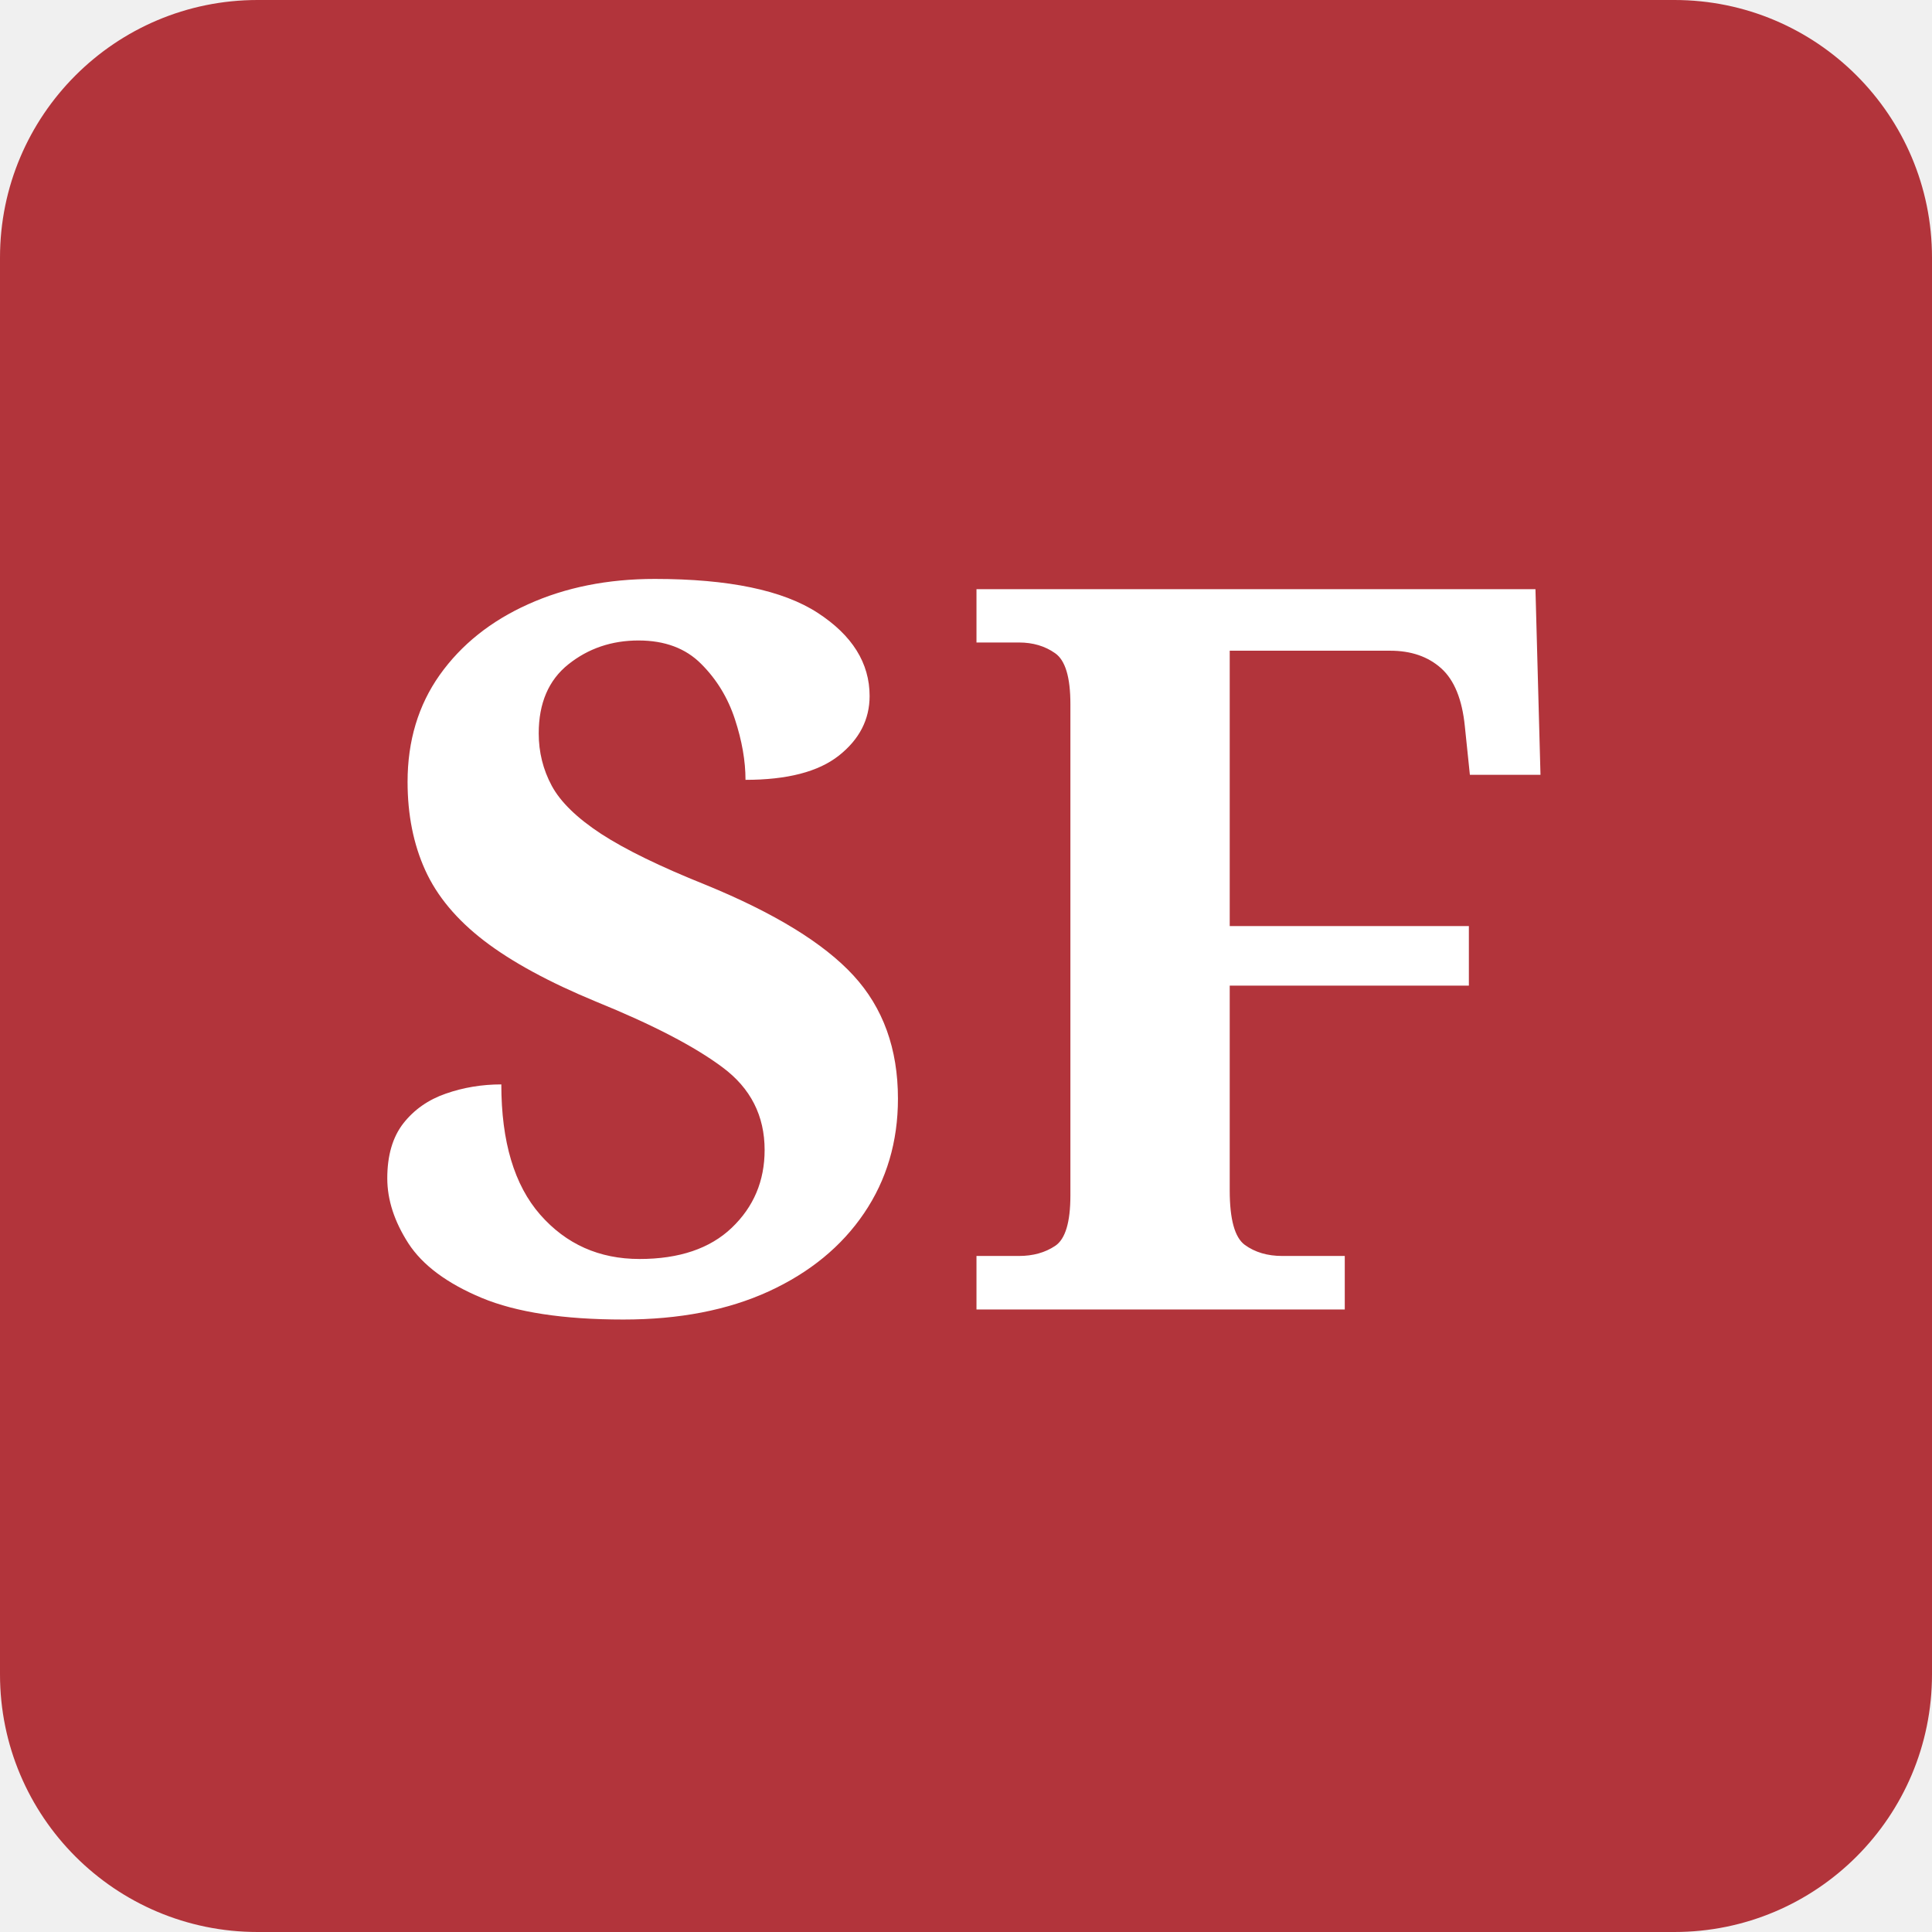
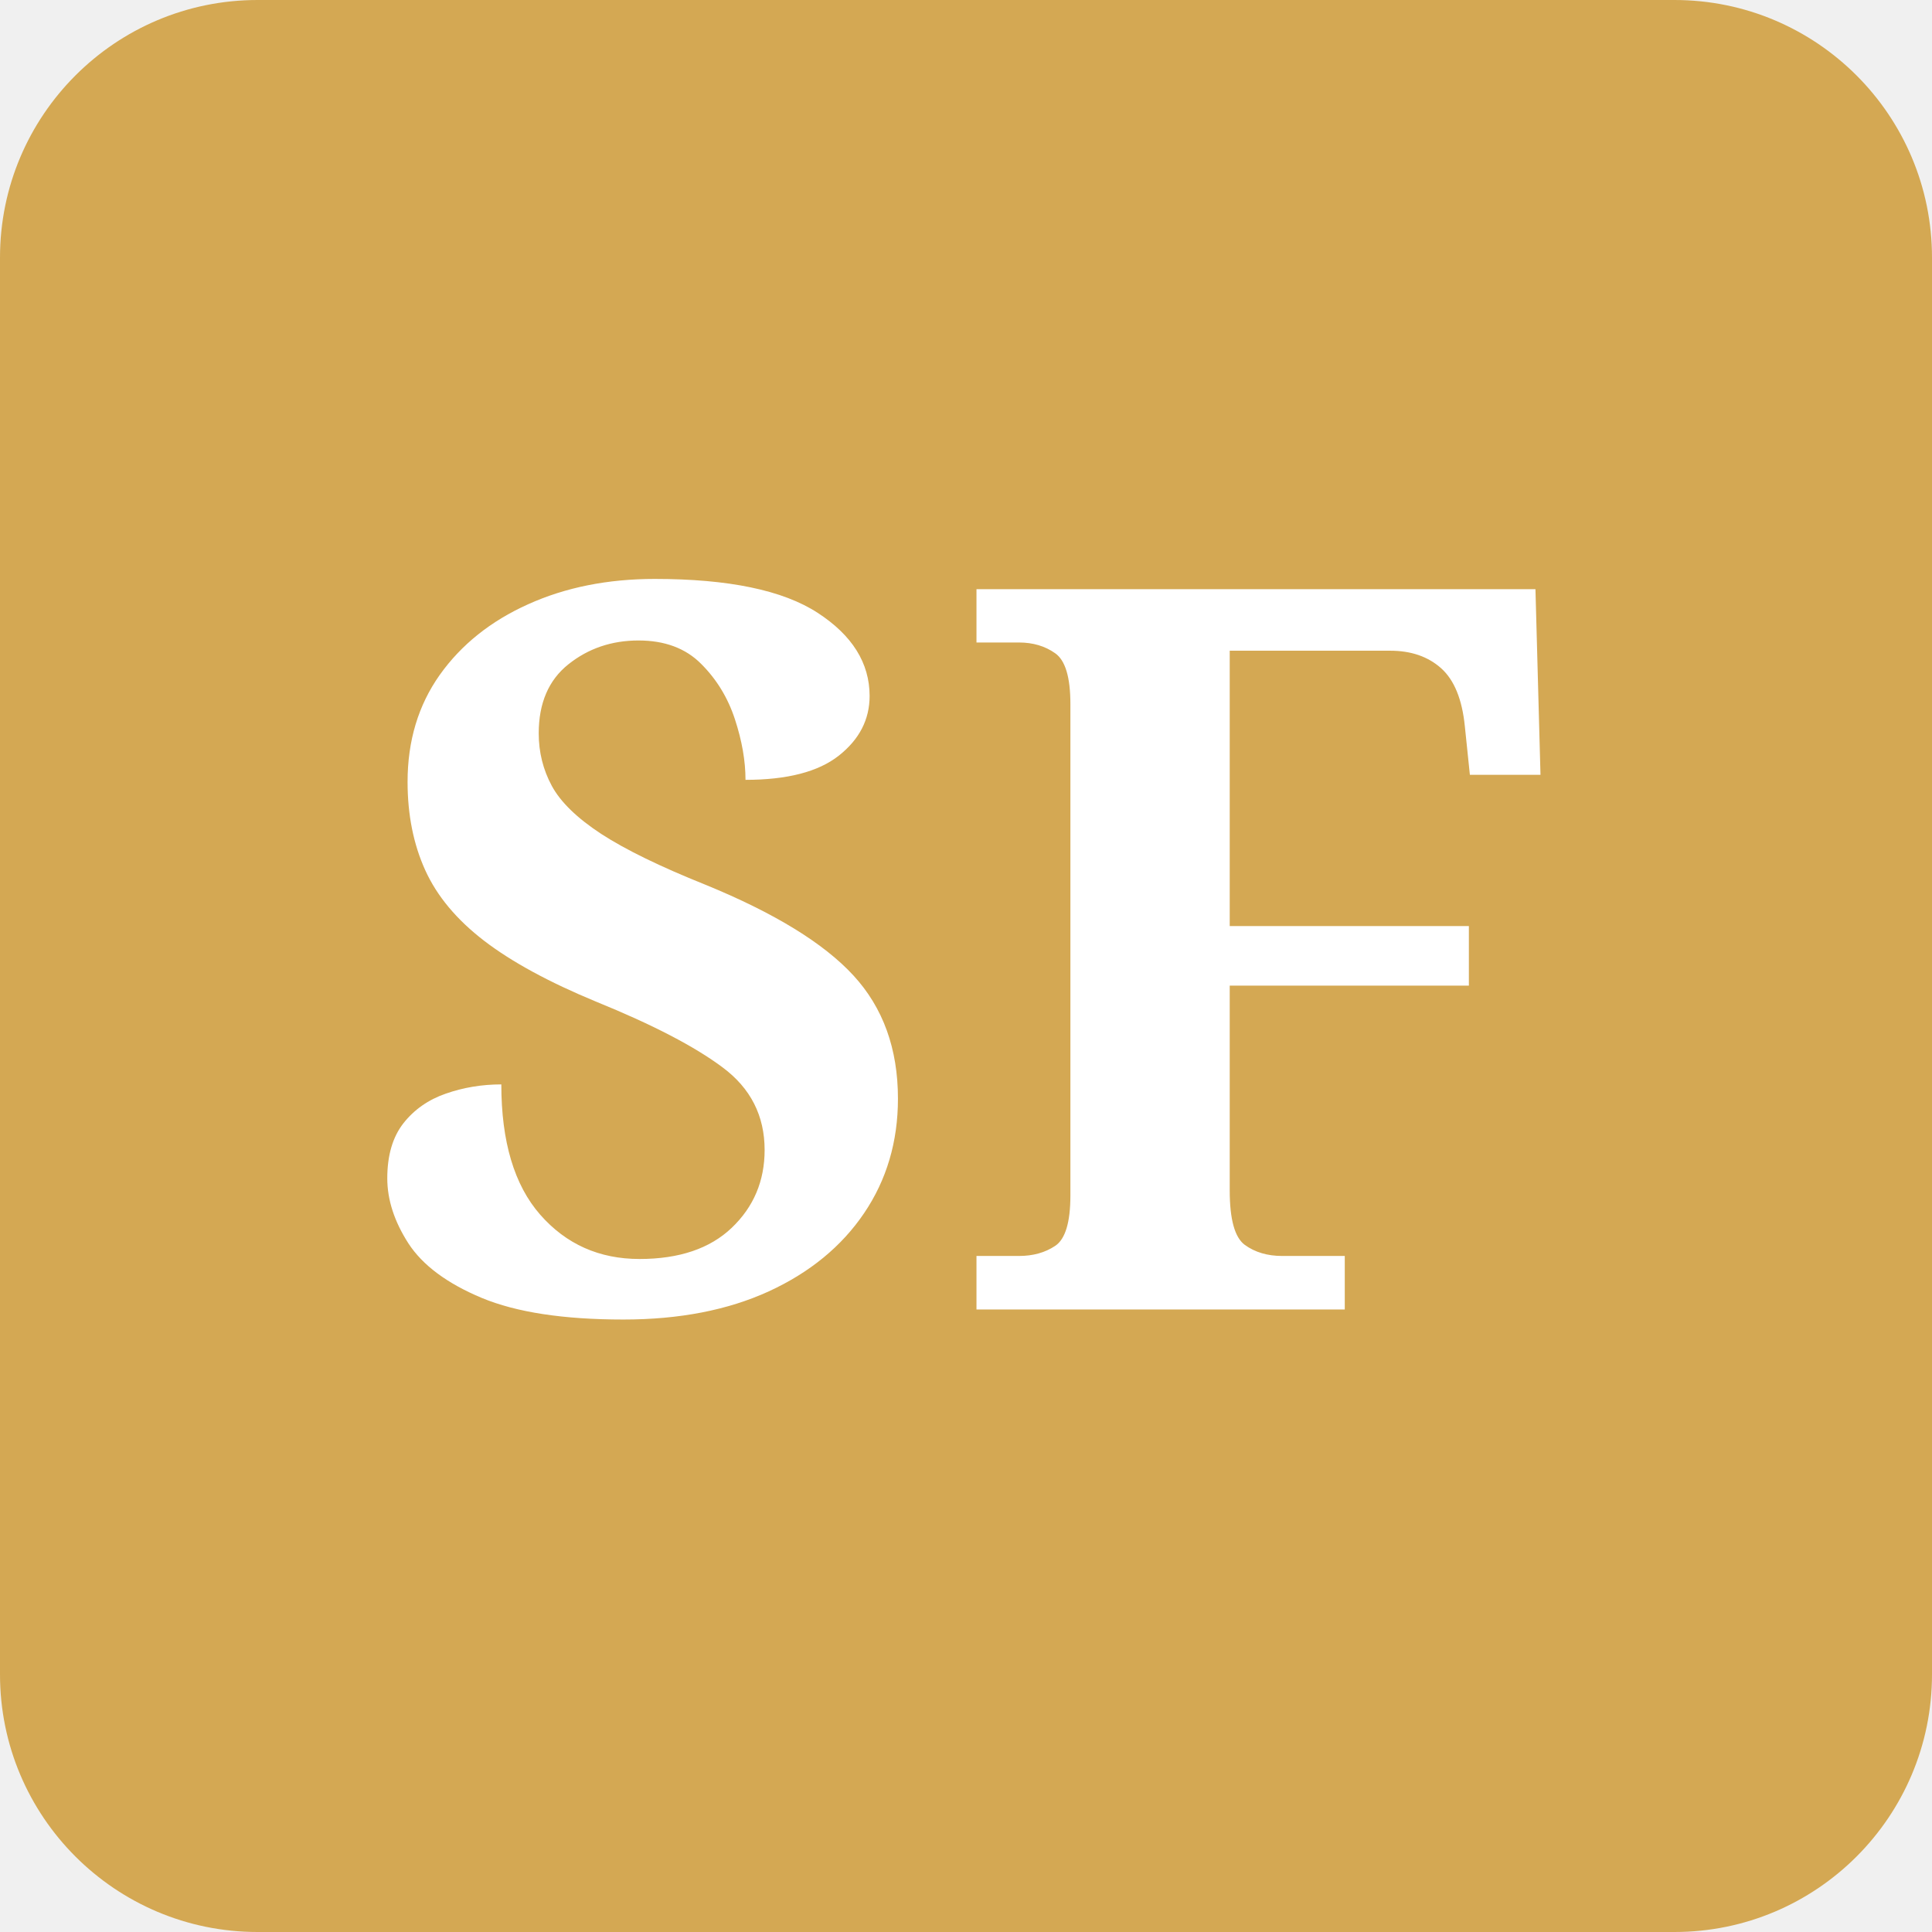
<svg xmlns="http://www.w3.org/2000/svg" viewBox="0 0 180 180">
-   <rect width="180" height="180" rx="24" fill="#b2343b" />
+   <rect width="180" height="180" rx="24" fill="#D4A853" />
  <text x="90" y="122" font-family="Georgia, serif" font-size="94" font-weight="bold" fill="white" text-anchor="middle">SF</text>
</svg>
